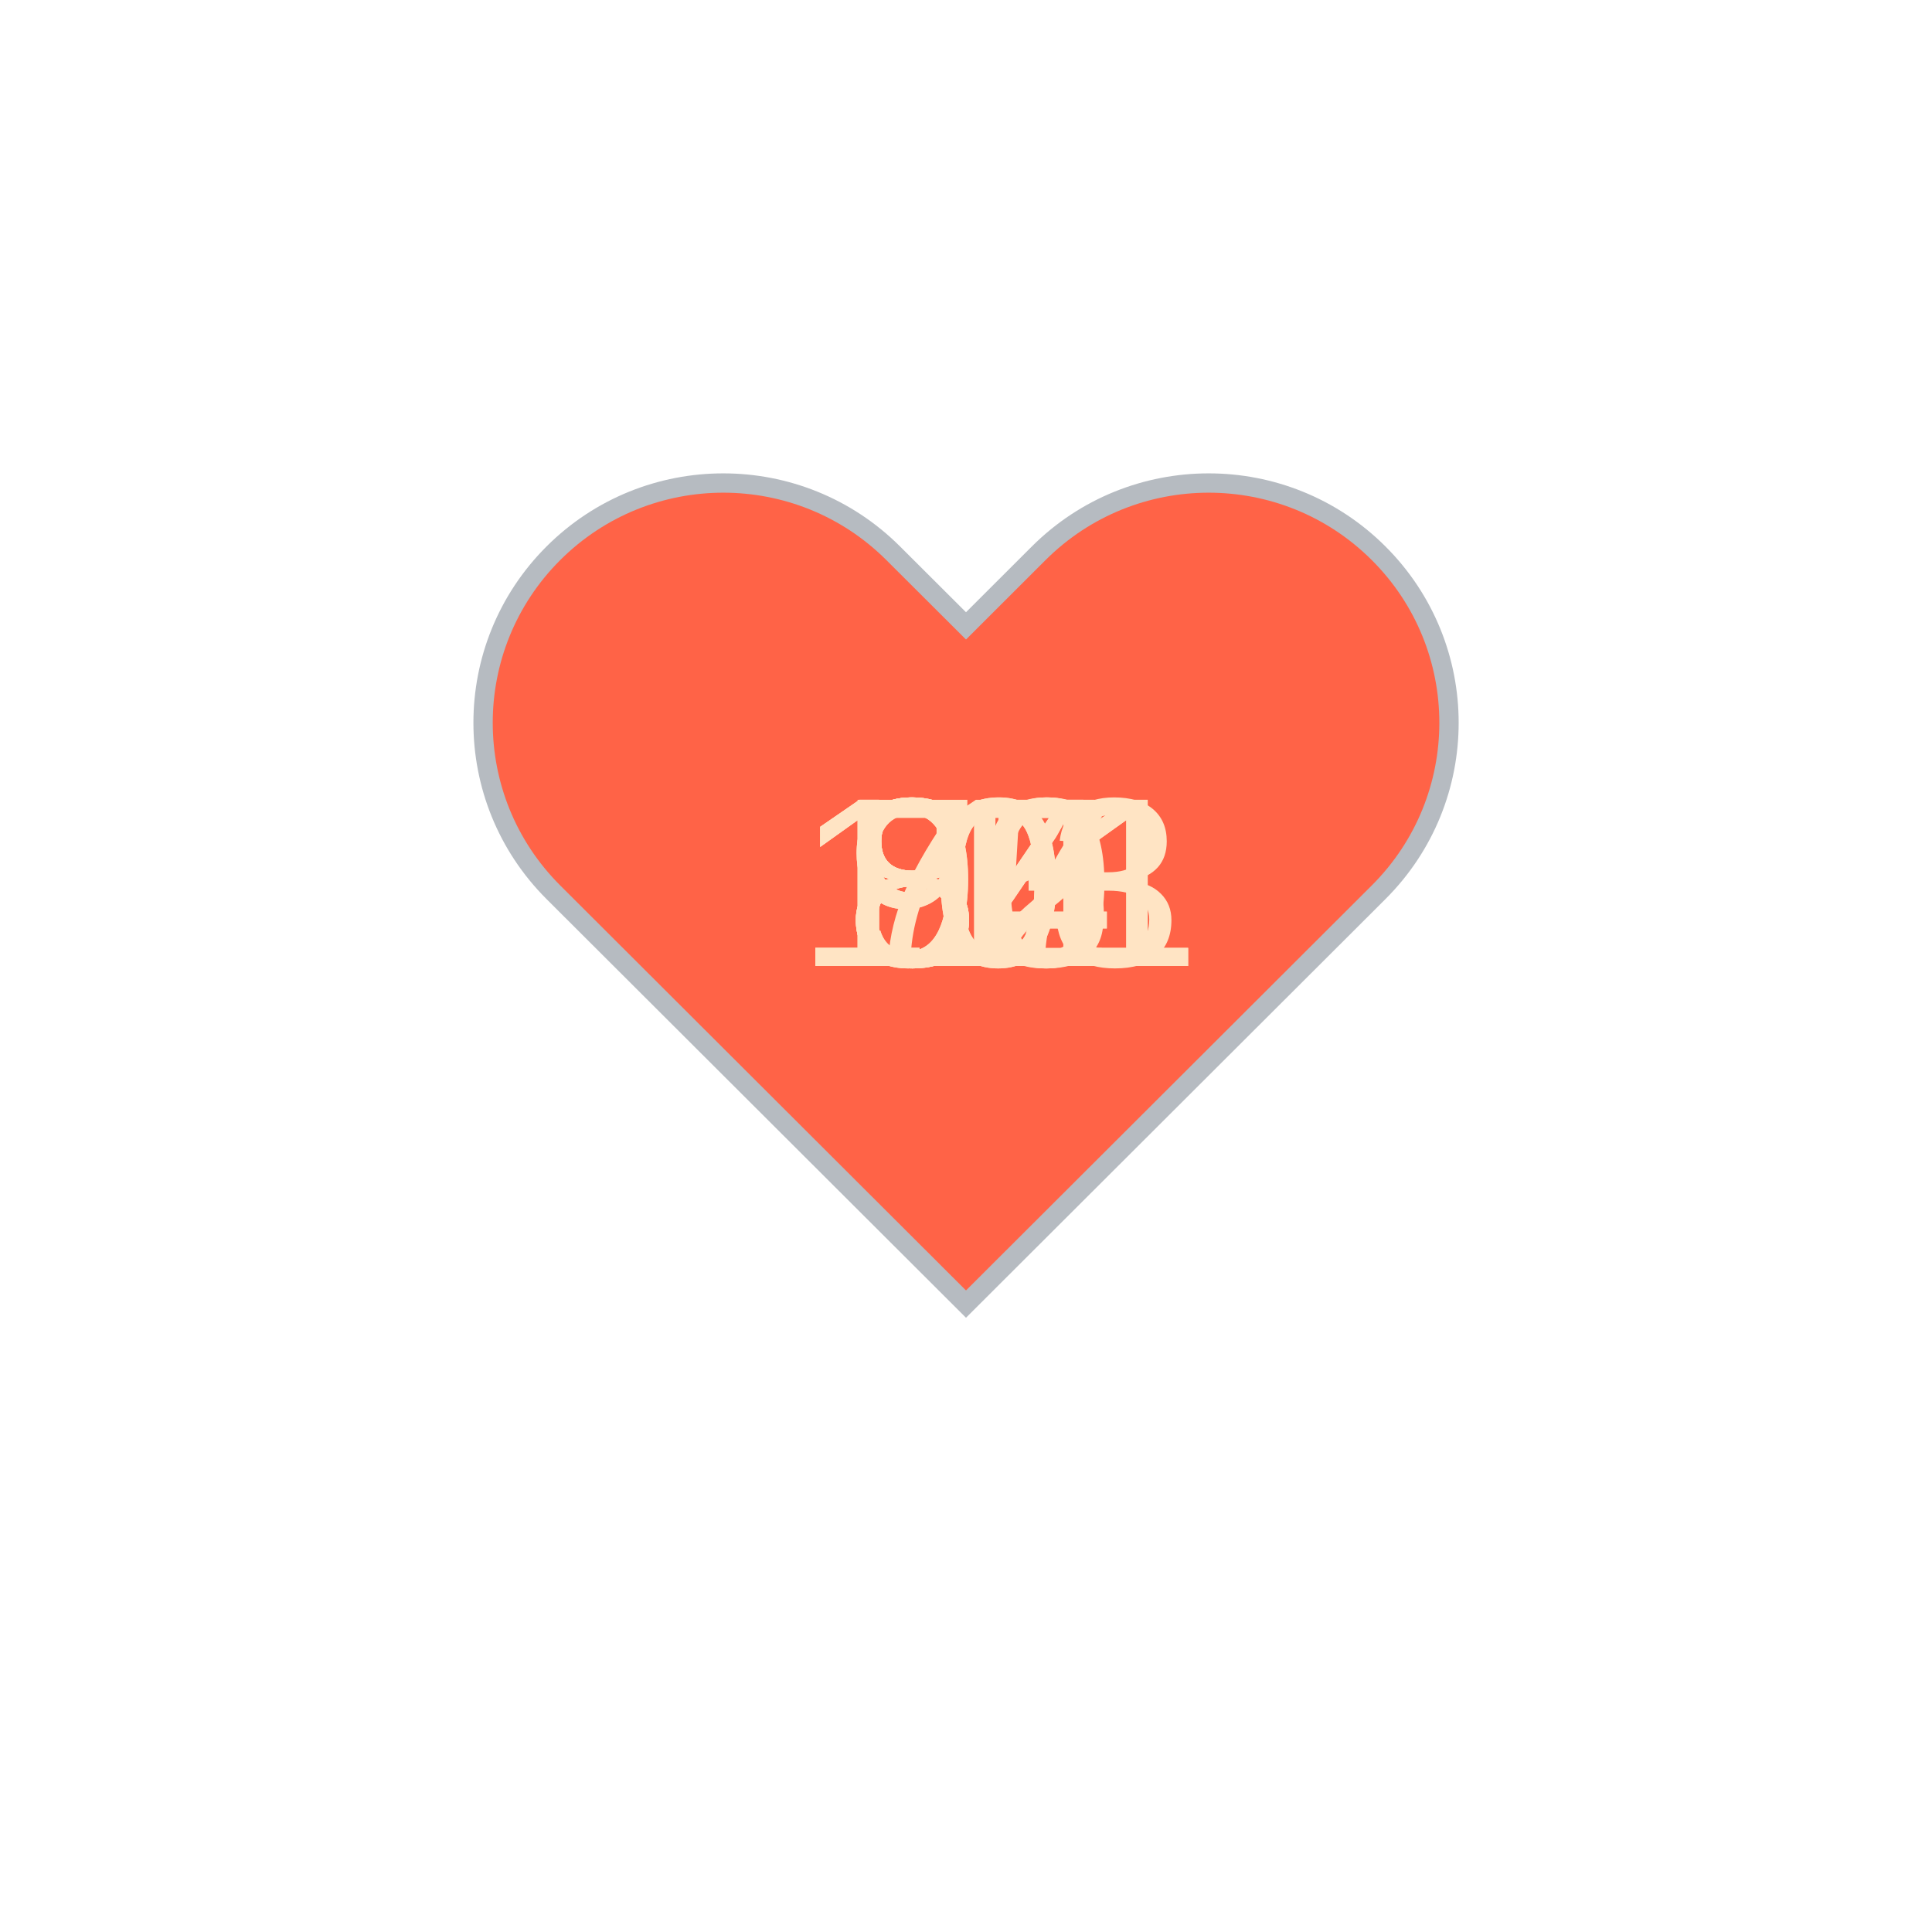
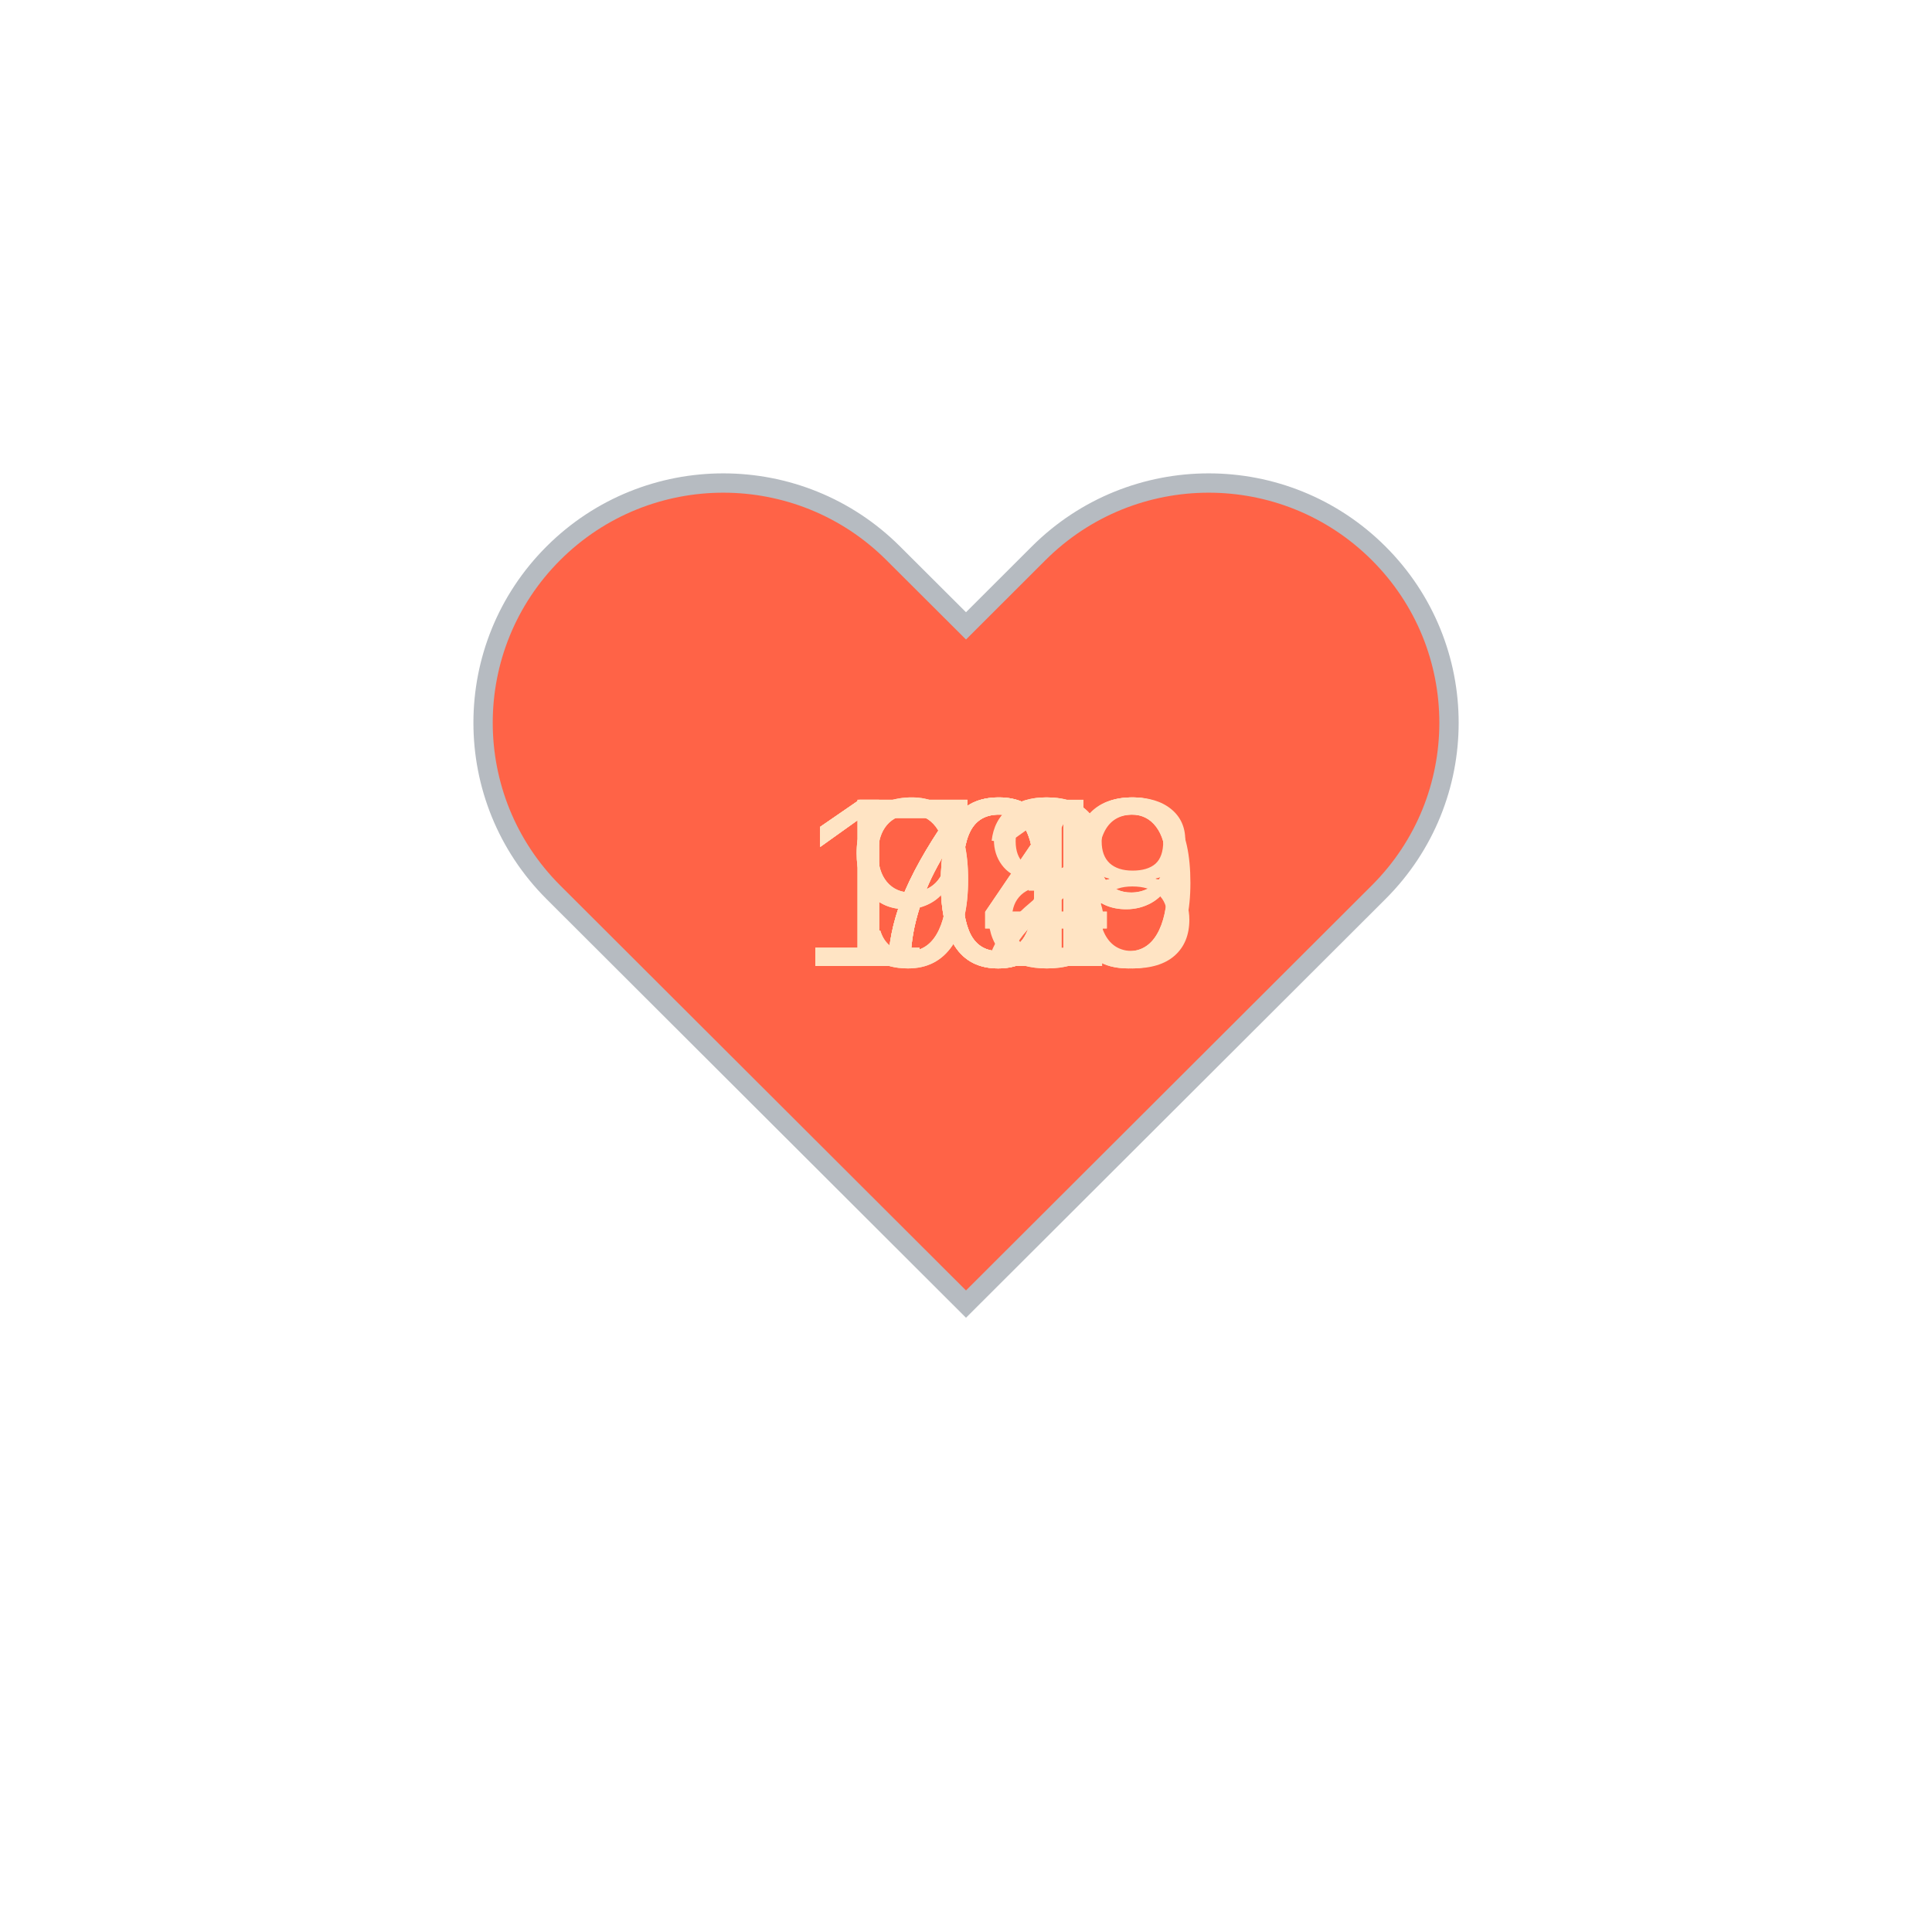
<svg xmlns="http://www.w3.org/2000/svg" baseProfile="full" height="150" version="1.1" viewBox="0,0,200,200" width="150">
  <defs />
  <g transform="translate(100 100)">
    <path d="M92.71,7.27L92.71,7.27c-9.71-9.69-25.46-9.69-35.18,0L50,14.79l-7.54-7.52C32.75-2.42,17-2.42,7.29,7.27v0 c-9.71,9.69-9.71,25.41,0,35.1L50,85l42.71-42.63C102.43,32.68,102.43,16.96,92.71,7.27z" fill="tomato" stroke="#B6BBC1" stroke-width="2" transform="translate(-50 -50)" />
    <animateTransform additive="sum" attributeName="transform" dur="1.2s" repeatCount="indefinite" type="scale" values="1; 1.5; 1.25; 1.5; 1.5; 1;" />
-     <text fill="bisque" style="font-size:25px; font-family:Arial" transform="translate(-12.5 0)">72<animate attributeName="visibility" dur="12.0s" keyTimes="0;0.1;0.2;0.3;0.4;0.5;0.6;0.7;0.8;0.9;1.0" repeatCount="indefinite" values="visible;hidden;hidden;hidden;hidden;hidden;hidden;hidden;hidden;hidden;hidden" />
+     <text fill="bisque" style="font-size:25px; font-family:Arial" transform="translate(-12.5 0)">71<animate attributeName="visibility" dur="12.0s" keyTimes="0;0.1;0.2;0.3;0.4;0.5;0.6;0.7;0.8;0.9;1.0" repeatCount="indefinite" values="visible;hidden;hidden;hidden;hidden;hidden;hidden;hidden;hidden;hidden;hidden" />
    </text>
-     <text fill="bisque" style="font-size:25px; font-family:Arial" transform="translate(-12.5 0)">84<animate attributeName="visibility" dur="12.0s" keyTimes="0;0.1;0.2;0.3;0.4;0.5;0.6;0.7;0.8;0.9;1.0" repeatCount="indefinite" values="hidden;visible;hidden;hidden;hidden;hidden;hidden;hidden;hidden;hidden;hidden" />
+     <text fill="bisque" style="font-size:25px; font-family:Arial" transform="translate(-12.5 0)">73<animate attributeName="visibility" dur="12.0s" keyTimes="0;0.1;0.2;0.3;0.4;0.5;0.6;0.7;0.8;0.9;1.0" repeatCount="indefinite" values="hidden;visible;hidden;hidden;hidden;hidden;hidden;hidden;hidden;hidden;hidden" />
    </text>
-     <text fill="bisque" style="font-size:25px; font-family:Arial" transform="translate(-12.5 0)">97<animate attributeName="visibility" dur="12.0s" keyTimes="0;0.1;0.2;0.3;0.4;0.5;0.6;0.7;0.8;0.9;1.0" repeatCount="indefinite" values="hidden;hidden;visible;hidden;hidden;hidden;hidden;hidden;hidden;hidden;hidden" />
+     <text fill="bisque" style="font-size:25px; font-family:Arial" transform="translate(-12.5 0)">74<animate attributeName="visibility" dur="12.0s" keyTimes="0;0.1;0.2;0.3;0.4;0.5;0.6;0.7;0.8;0.9;1.0" repeatCount="indefinite" values="hidden;hidden;visible;hidden;hidden;hidden;hidden;hidden;hidden;hidden;hidden" />
    </text>
-     <text fill="bisque" style="font-size:25px; font-family:Arial" transform="translate(-17.5 0)">101<animate attributeName="visibility" dur="12.0s" keyTimes="0;0.1;0.2;0.3;0.4;0.5;0.6;0.7;0.8;0.9;1.0" repeatCount="indefinite" values="hidden;hidden;hidden;visible;hidden;hidden;hidden;hidden;hidden;hidden;hidden" />
+     <text fill="bisque" style="font-size:25px; font-family:Arial" transform="translate(-12.5 0)">74<animate attributeName="visibility" dur="12.0s" keyTimes="0;0.1;0.2;0.3;0.4;0.5;0.6;0.7;0.8;0.9;1.0" repeatCount="indefinite" values="hidden;hidden;hidden;visible;hidden;hidden;hidden;hidden;hidden;hidden;hidden" />
    </text>
-     <text fill="bisque" style="font-size:25px; font-family:Arial" transform="translate(-17.5 0)">113<animate attributeName="visibility" dur="12.0s" keyTimes="0;0.1;0.2;0.3;0.4;0.5;0.6;0.7;0.8;0.9;1.0" repeatCount="indefinite" values="hidden;hidden;hidden;hidden;visible;hidden;hidden;hidden;hidden;hidden;hidden" />
+     <text fill="bisque" style="font-size:25px; font-family:Arial" transform="translate(-12.5 0)">98<animate attributeName="visibility" dur="12.0s" keyTimes="0;0.1;0.2;0.3;0.4;0.5;0.6;0.7;0.8;0.9;1.0" repeatCount="indefinite" values="hidden;hidden;hidden;hidden;visible;hidden;hidden;hidden;hidden;hidden;hidden" />
    </text>
-     <text fill="bisque" style="font-size:25px; font-family:Arial" transform="translate(-12.5 0)">85<animate attributeName="visibility" dur="12.0s" keyTimes="0;0.1;0.2;0.3;0.4;0.5;0.6;0.7;0.8;0.9;1.0" repeatCount="indefinite" values="hidden;hidden;hidden;hidden;hidden;visible;hidden;hidden;hidden;hidden;hidden" />
+     <text fill="bisque" style="font-size:25px; font-family:Arial" transform="translate(-17.5 0)">108<animate attributeName="visibility" dur="12.0s" keyTimes="0;0.1;0.2;0.3;0.4;0.5;0.6;0.7;0.8;0.9;1.0" repeatCount="indefinite" values="hidden;hidden;hidden;hidden;hidden;visible;hidden;hidden;hidden;hidden;hidden" />
    </text>
-     <text fill="bisque" style="font-size:25px; font-family:Arial" transform="translate(-12.5 0)">84<animate attributeName="visibility" dur="12.0s" keyTimes="0;0.1;0.2;0.3;0.4;0.5;0.6;0.7;0.8;0.9;1.0" repeatCount="indefinite" values="hidden;hidden;hidden;hidden;hidden;hidden;visible;hidden;hidden;hidden;hidden" />
+     <text fill="bisque" style="font-size:25px; font-family:Arial" transform="translate(-17.5 0)">109<animate attributeName="visibility" dur="12.0s" keyTimes="0;0.1;0.2;0.3;0.4;0.5;0.6;0.7;0.8;0.9;1.0" repeatCount="indefinite" values="hidden;hidden;hidden;hidden;hidden;hidden;visible;hidden;hidden;hidden;hidden" />
    </text>
-     <text fill="bisque" style="font-size:25px; font-family:Arial" transform="translate(-12.5 0)">83<animate attributeName="visibility" dur="12.0s" keyTimes="0;0.1;0.2;0.3;0.4;0.5;0.6;0.7;0.8;0.9;1.0" repeatCount="indefinite" values="hidden;hidden;hidden;hidden;hidden;hidden;hidden;visible;hidden;hidden;hidden" />
+     <text fill="bisque" style="font-size:25px; font-family:Arial" transform="translate(-17.5 0)">109<animate attributeName="visibility" dur="12.0s" keyTimes="0;0.1;0.2;0.3;0.4;0.5;0.6;0.7;0.8;0.9;1.0" repeatCount="indefinite" values="hidden;hidden;hidden;hidden;hidden;hidden;hidden;visible;hidden;hidden;hidden" />
    </text>
-     <text fill="bisque" style="font-size:25px; font-family:Arial" transform="translate(-12.5 0)">90<animate attributeName="visibility" dur="12.0s" keyTimes="0;0.1;0.2;0.3;0.4;0.5;0.6;0.7;0.8;0.9;1.0" repeatCount="indefinite" values="hidden;hidden;hidden;hidden;hidden;hidden;hidden;hidden;visible;hidden;hidden" />
+     <text fill="bisque" style="font-size:25px; font-family:Arial" transform="translate(-17.5 0)">100<animate attributeName="visibility" dur="12.0s" keyTimes="0;0.1;0.2;0.3;0.4;0.5;0.6;0.7;0.8;0.9;1.0" repeatCount="indefinite" values="hidden;hidden;hidden;hidden;hidden;hidden;hidden;hidden;visible;hidden;hidden" />
    </text>
-     <text fill="bisque" style="font-size:25px; font-family:Arial" transform="translate(-17.5 0)">101<animate attributeName="visibility" dur="12.0s" keyTimes="0;0.1;0.2;0.3;0.4;0.5;0.6;0.7;0.8;0.9;1.0" repeatCount="indefinite" values="hidden;hidden;hidden;hidden;hidden;hidden;hidden;hidden;hidden;visible;hidden" />
+     <text fill="bisque" style="font-size:25px; font-family:Arial" transform="translate(-12.5 0)">92<animate attributeName="visibility" dur="12.0s" keyTimes="0;0.1;0.2;0.3;0.4;0.5;0.6;0.7;0.8;0.9;1.0" repeatCount="indefinite" values="hidden;hidden;hidden;hidden;hidden;hidden;hidden;hidden;hidden;visible;hidden" />
    </text>
  </g>
</svg>
